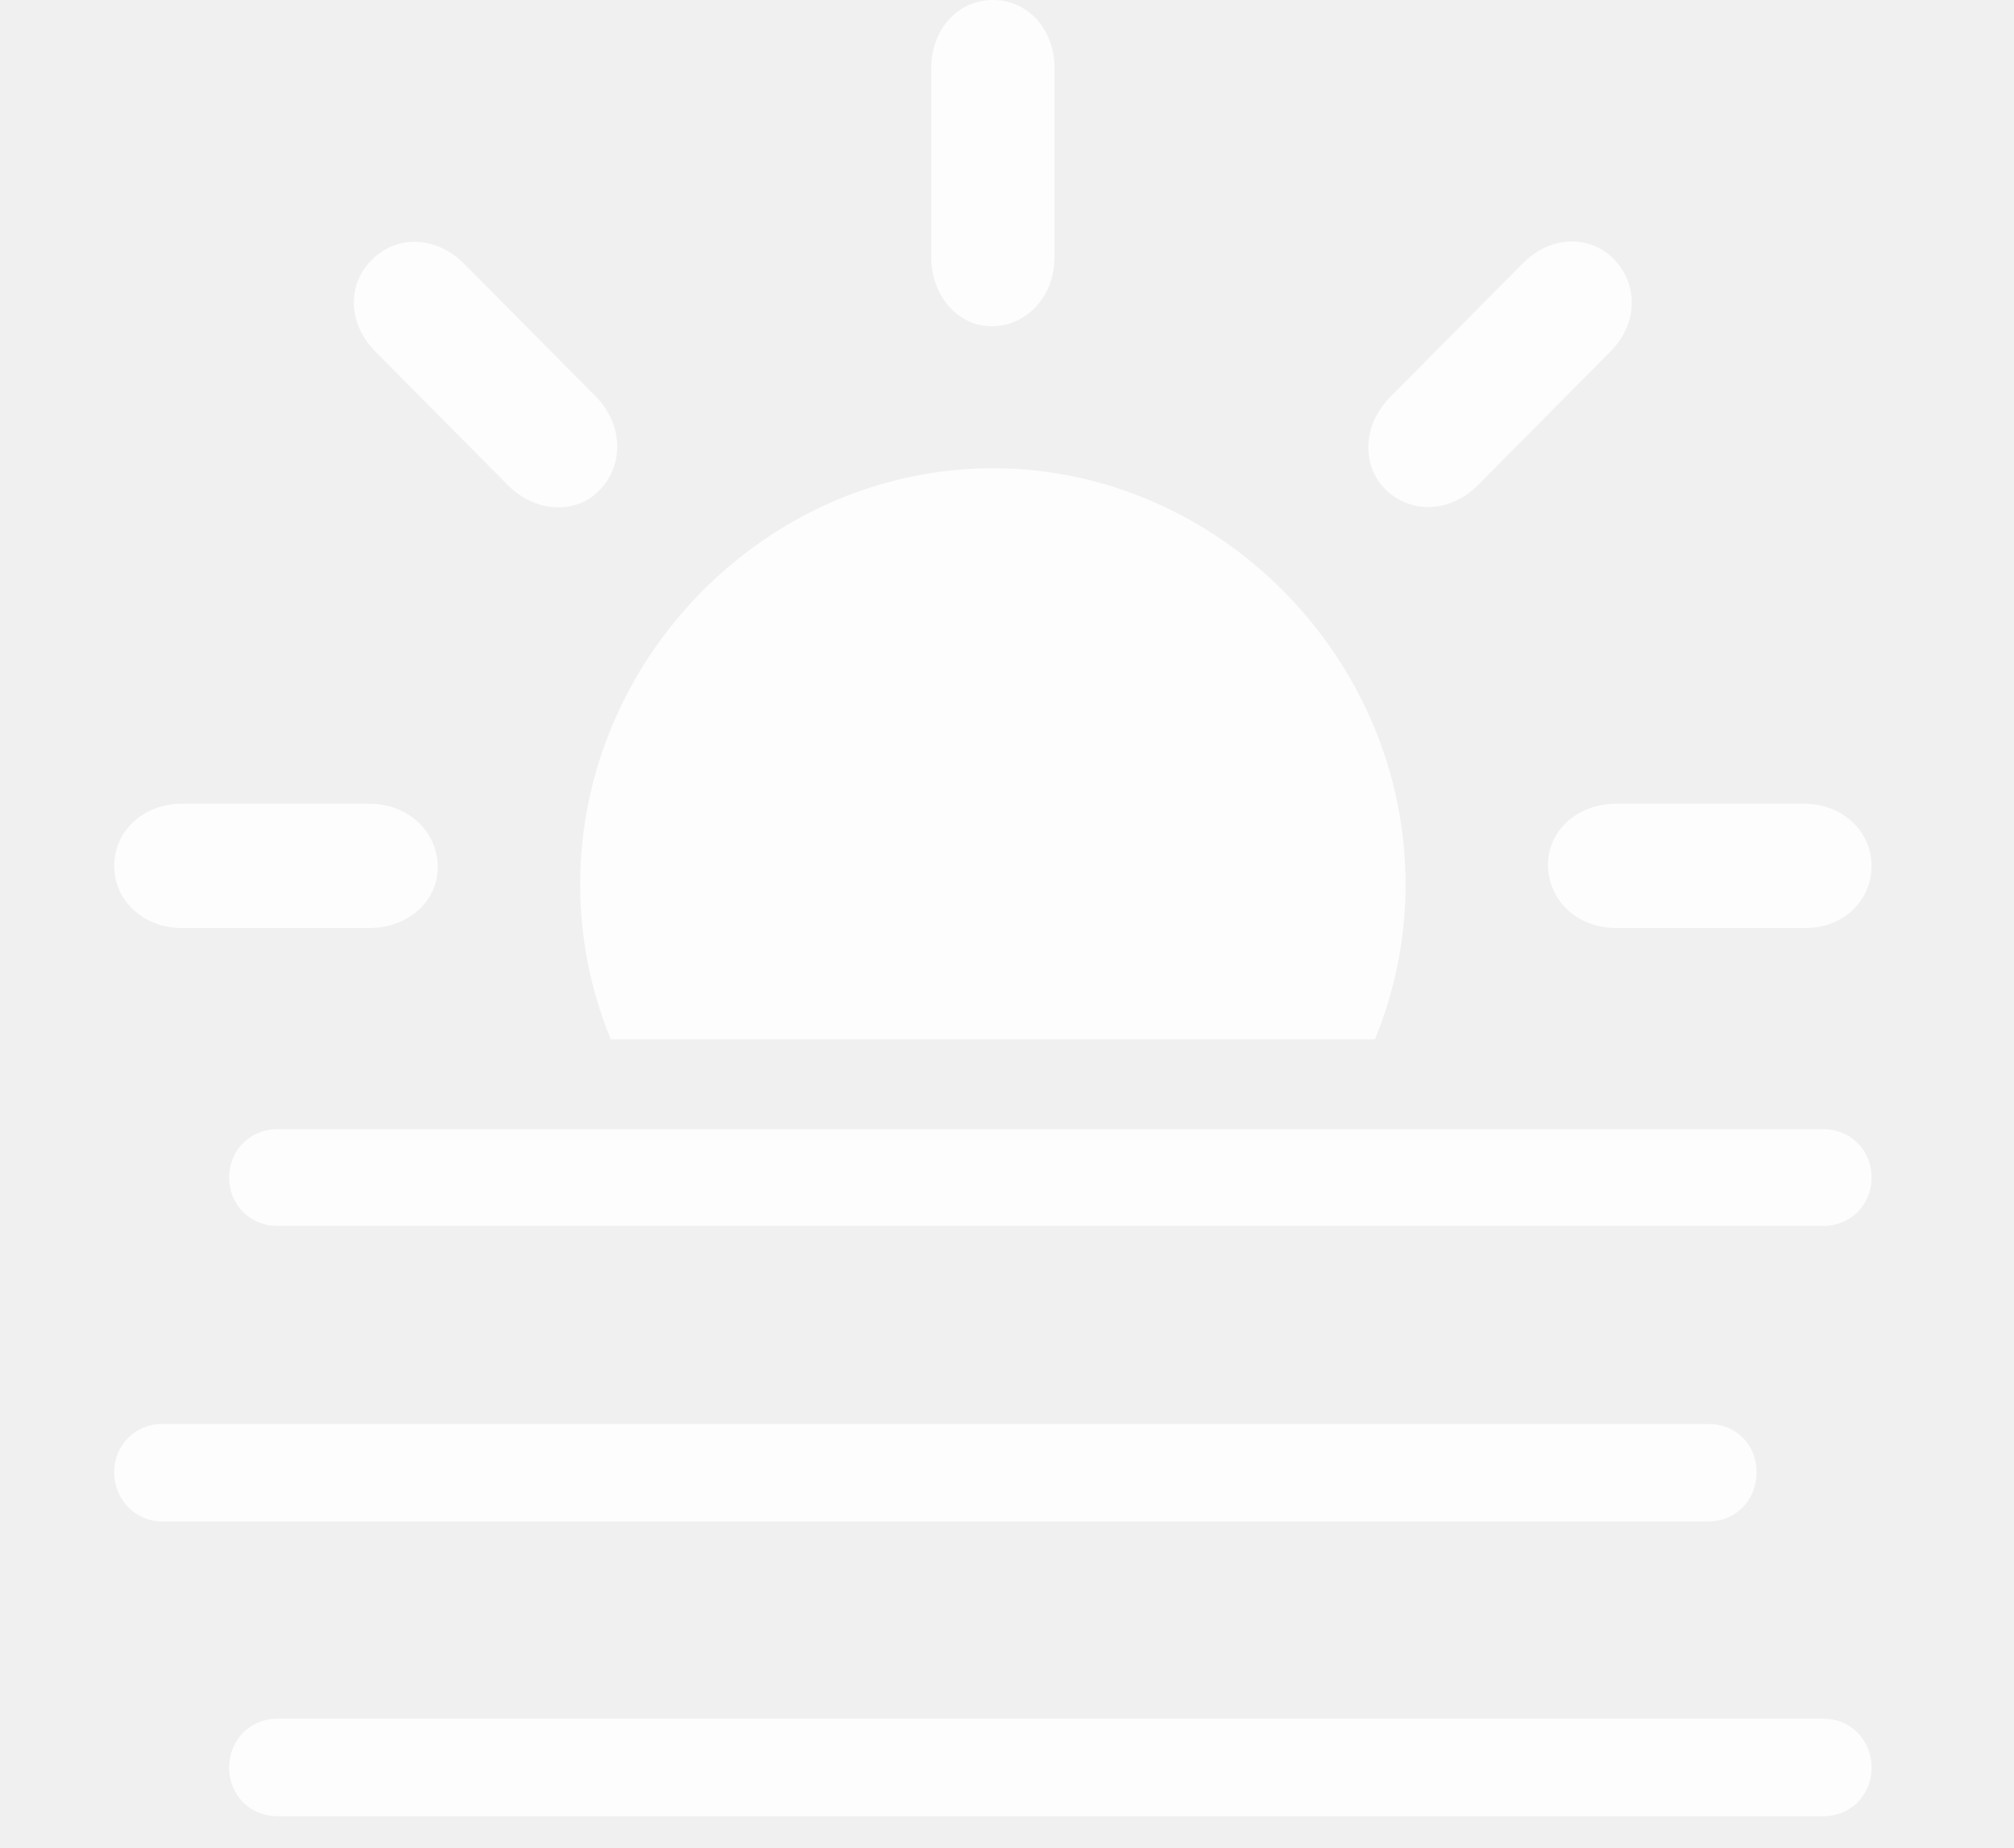
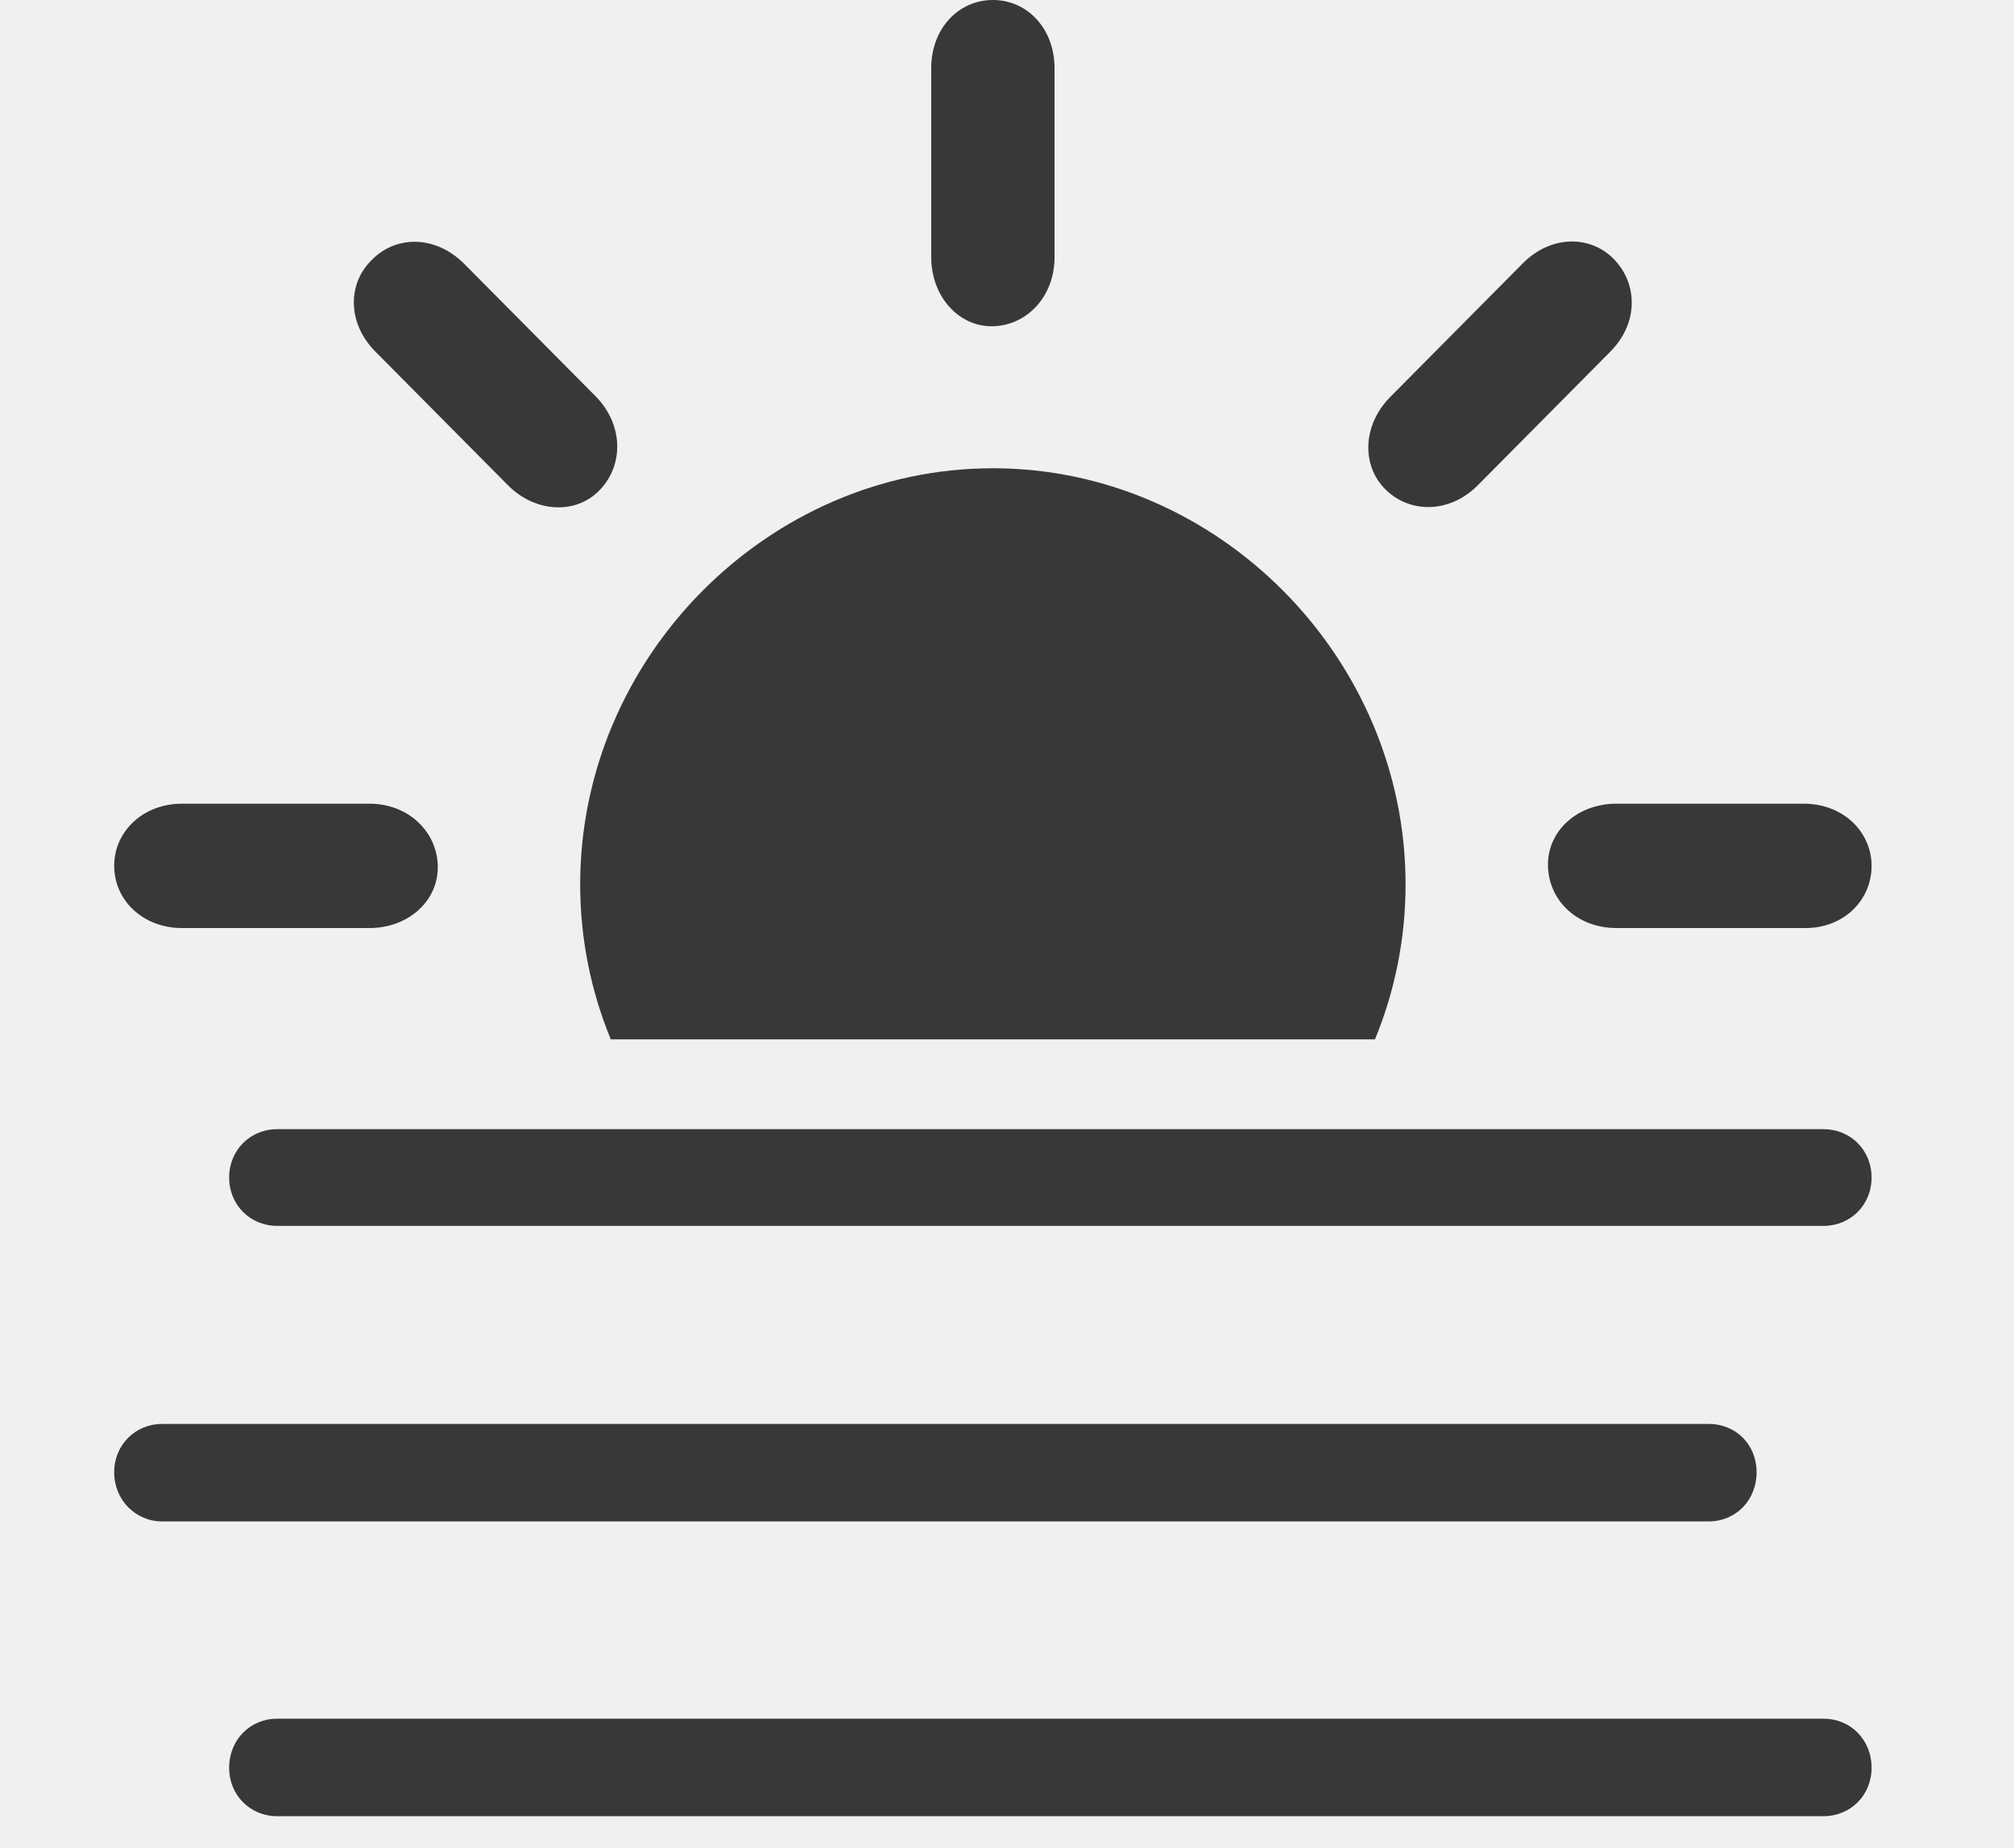
<svg xmlns="http://www.w3.org/2000/svg" width="109" height="100" viewBox="0 0 109 100" fill="none">
  <g clip-path="url(#clip0_2930_65535)">
-     <path d="M76.071 47.86C76.071 50.815 75.486 53.653 74.415 56.253H33.057C31.985 53.653 31.4 50.815 31.4 47.86C31.4 35.604 41.538 25.343 53.736 25.343C65.934 25.343 76.071 35.604 76.071 47.86ZM23.694 46.863C23.735 48.733 22.128 50.228 19.985 50.228H9.847C7.746 50.228 6.18 48.733 6.18 46.863C6.18 44.994 7.746 43.498 9.847 43.498H19.985C22.128 43.498 23.653 45.035 23.694 46.863ZM101.292 46.863C101.292 48.733 99.767 50.27 97.624 50.228H87.487C85.344 50.228 83.819 48.733 83.778 46.863C83.737 44.994 85.344 43.498 87.487 43.498H97.624C99.767 43.498 101.292 45.035 101.292 46.863ZM25.095 14.25L32.266 21.479C33.749 23.016 33.749 25.177 32.471 26.506C31.235 27.835 29.01 27.794 27.485 26.257L20.315 19.028C18.79 17.491 18.79 15.33 20.15 14.042C21.427 12.755 23.529 12.713 25.095 14.25ZM87.363 14.042C88.641 15.372 88.682 17.491 87.157 19.028L79.987 26.257C78.462 27.794 76.319 27.794 75 26.506C73.681 25.218 73.723 23.016 75.247 21.479L82.418 14.25C83.943 12.713 86.085 12.713 87.363 14.042ZM57.074 3.698V13.918C57.074 16.037 55.59 17.615 53.736 17.657C51.881 17.698 50.398 16.037 50.398 13.918V3.698C50.398 1.537 51.881 0 53.736 0C55.59 0 57.074 1.537 57.074 3.698Z" fill="white" fill-opacity="0.85" />
-     <path d="M8.776 82.343H92.473C93.957 82.343 95.069 81.18 95.069 79.684C95.069 78.189 93.957 77.067 92.473 77.067H8.776C7.334 77.067 6.18 78.189 6.18 79.684C6.18 81.18 7.334 82.343 8.776 82.343ZM14.999 98.297H98.696C100.138 98.297 101.292 97.175 101.292 95.679C101.292 94.142 100.138 93.02 98.696 93.02H14.999C13.556 93.02 12.402 94.142 12.402 95.679C12.402 97.175 13.556 98.297 14.999 98.297ZM14.999 66.348H98.696C100.138 66.348 101.292 65.226 101.292 63.731C101.292 62.235 100.138 61.113 98.696 61.113H14.999C13.556 61.113 12.402 62.235 12.402 63.731C12.402 65.226 13.556 66.348 14.999 66.348Z" fill="white" fill-opacity="0.85" />
+     <path d="M76.071 47.86C76.071 50.815 75.486 53.653 74.415 56.253H33.057C31.985 53.653 31.4 50.815 31.4 47.86C31.4 35.604 41.538 25.343 53.736 25.343C65.934 25.343 76.071 35.604 76.071 47.86ZM23.694 46.863C23.735 48.733 22.128 50.228 19.985 50.228H9.847C7.746 50.228 6.18 48.733 6.18 46.863C6.18 44.994 7.746 43.498 9.847 43.498H19.985C22.128 43.498 23.653 45.035 23.694 46.863ZM101.292 46.863C101.292 48.733 99.767 50.27 97.624 50.228H87.487C85.344 50.228 83.819 48.733 83.778 46.863C83.737 44.994 85.344 43.498 87.487 43.498H97.624C99.767 43.498 101.292 45.035 101.292 46.863ZM25.095 14.25L32.266 21.479C33.749 23.016 33.749 25.177 32.471 26.506C31.235 27.835 29.01 27.794 27.485 26.257L20.315 19.028C18.79 17.491 18.79 15.33 20.15 14.042C21.427 12.755 23.529 12.713 25.095 14.25ZM87.363 14.042C88.641 15.372 88.682 17.491 87.157 19.028L79.987 26.257C78.462 27.794 76.319 27.794 75 26.506C73.681 25.218 73.723 23.016 75.247 21.479L82.418 14.25C83.943 12.713 86.085 12.713 87.363 14.042ZM57.074 3.698V13.918C57.074 16.037 55.59 17.615 53.736 17.657C51.881 17.698 50.398 16.037 50.398 13.918V3.698C50.398 1.537 51.881 0 53.736 0C55.59 0 57.074 1.537 57.074 3.698Z" fill="#181818" fill-opacity="0.85" />
+     <path d="M8.776 82.343H92.473C93.957 82.343 95.069 81.18 95.069 79.684C95.069 78.189 93.957 77.067 92.473 77.067H8.776C7.334 77.067 6.18 78.189 6.18 79.684C6.18 81.18 7.334 82.343 8.776 82.343ZM14.999 98.297H98.696C100.138 98.297 101.292 97.175 101.292 95.679C101.292 94.142 100.138 93.02 98.696 93.02H14.999C13.556 93.02 12.402 94.142 12.402 95.679C12.402 97.175 13.556 98.297 14.999 98.297ZM14.999 66.348H98.696C100.138 66.348 101.292 65.226 101.292 63.731C101.292 62.235 100.138 61.113 98.696 61.113H14.999C13.556 61.113 12.402 62.235 12.402 63.731C12.402 65.226 13.556 66.348 14.999 66.348Z" fill="#181818" fill-opacity="0.85" />
  </g>
  <defs>
    <clipPath id="clip0_2930_65535">
      <rect width="109" height="100" fill="white" />
    </clipPath>
  </defs>
</svg>
